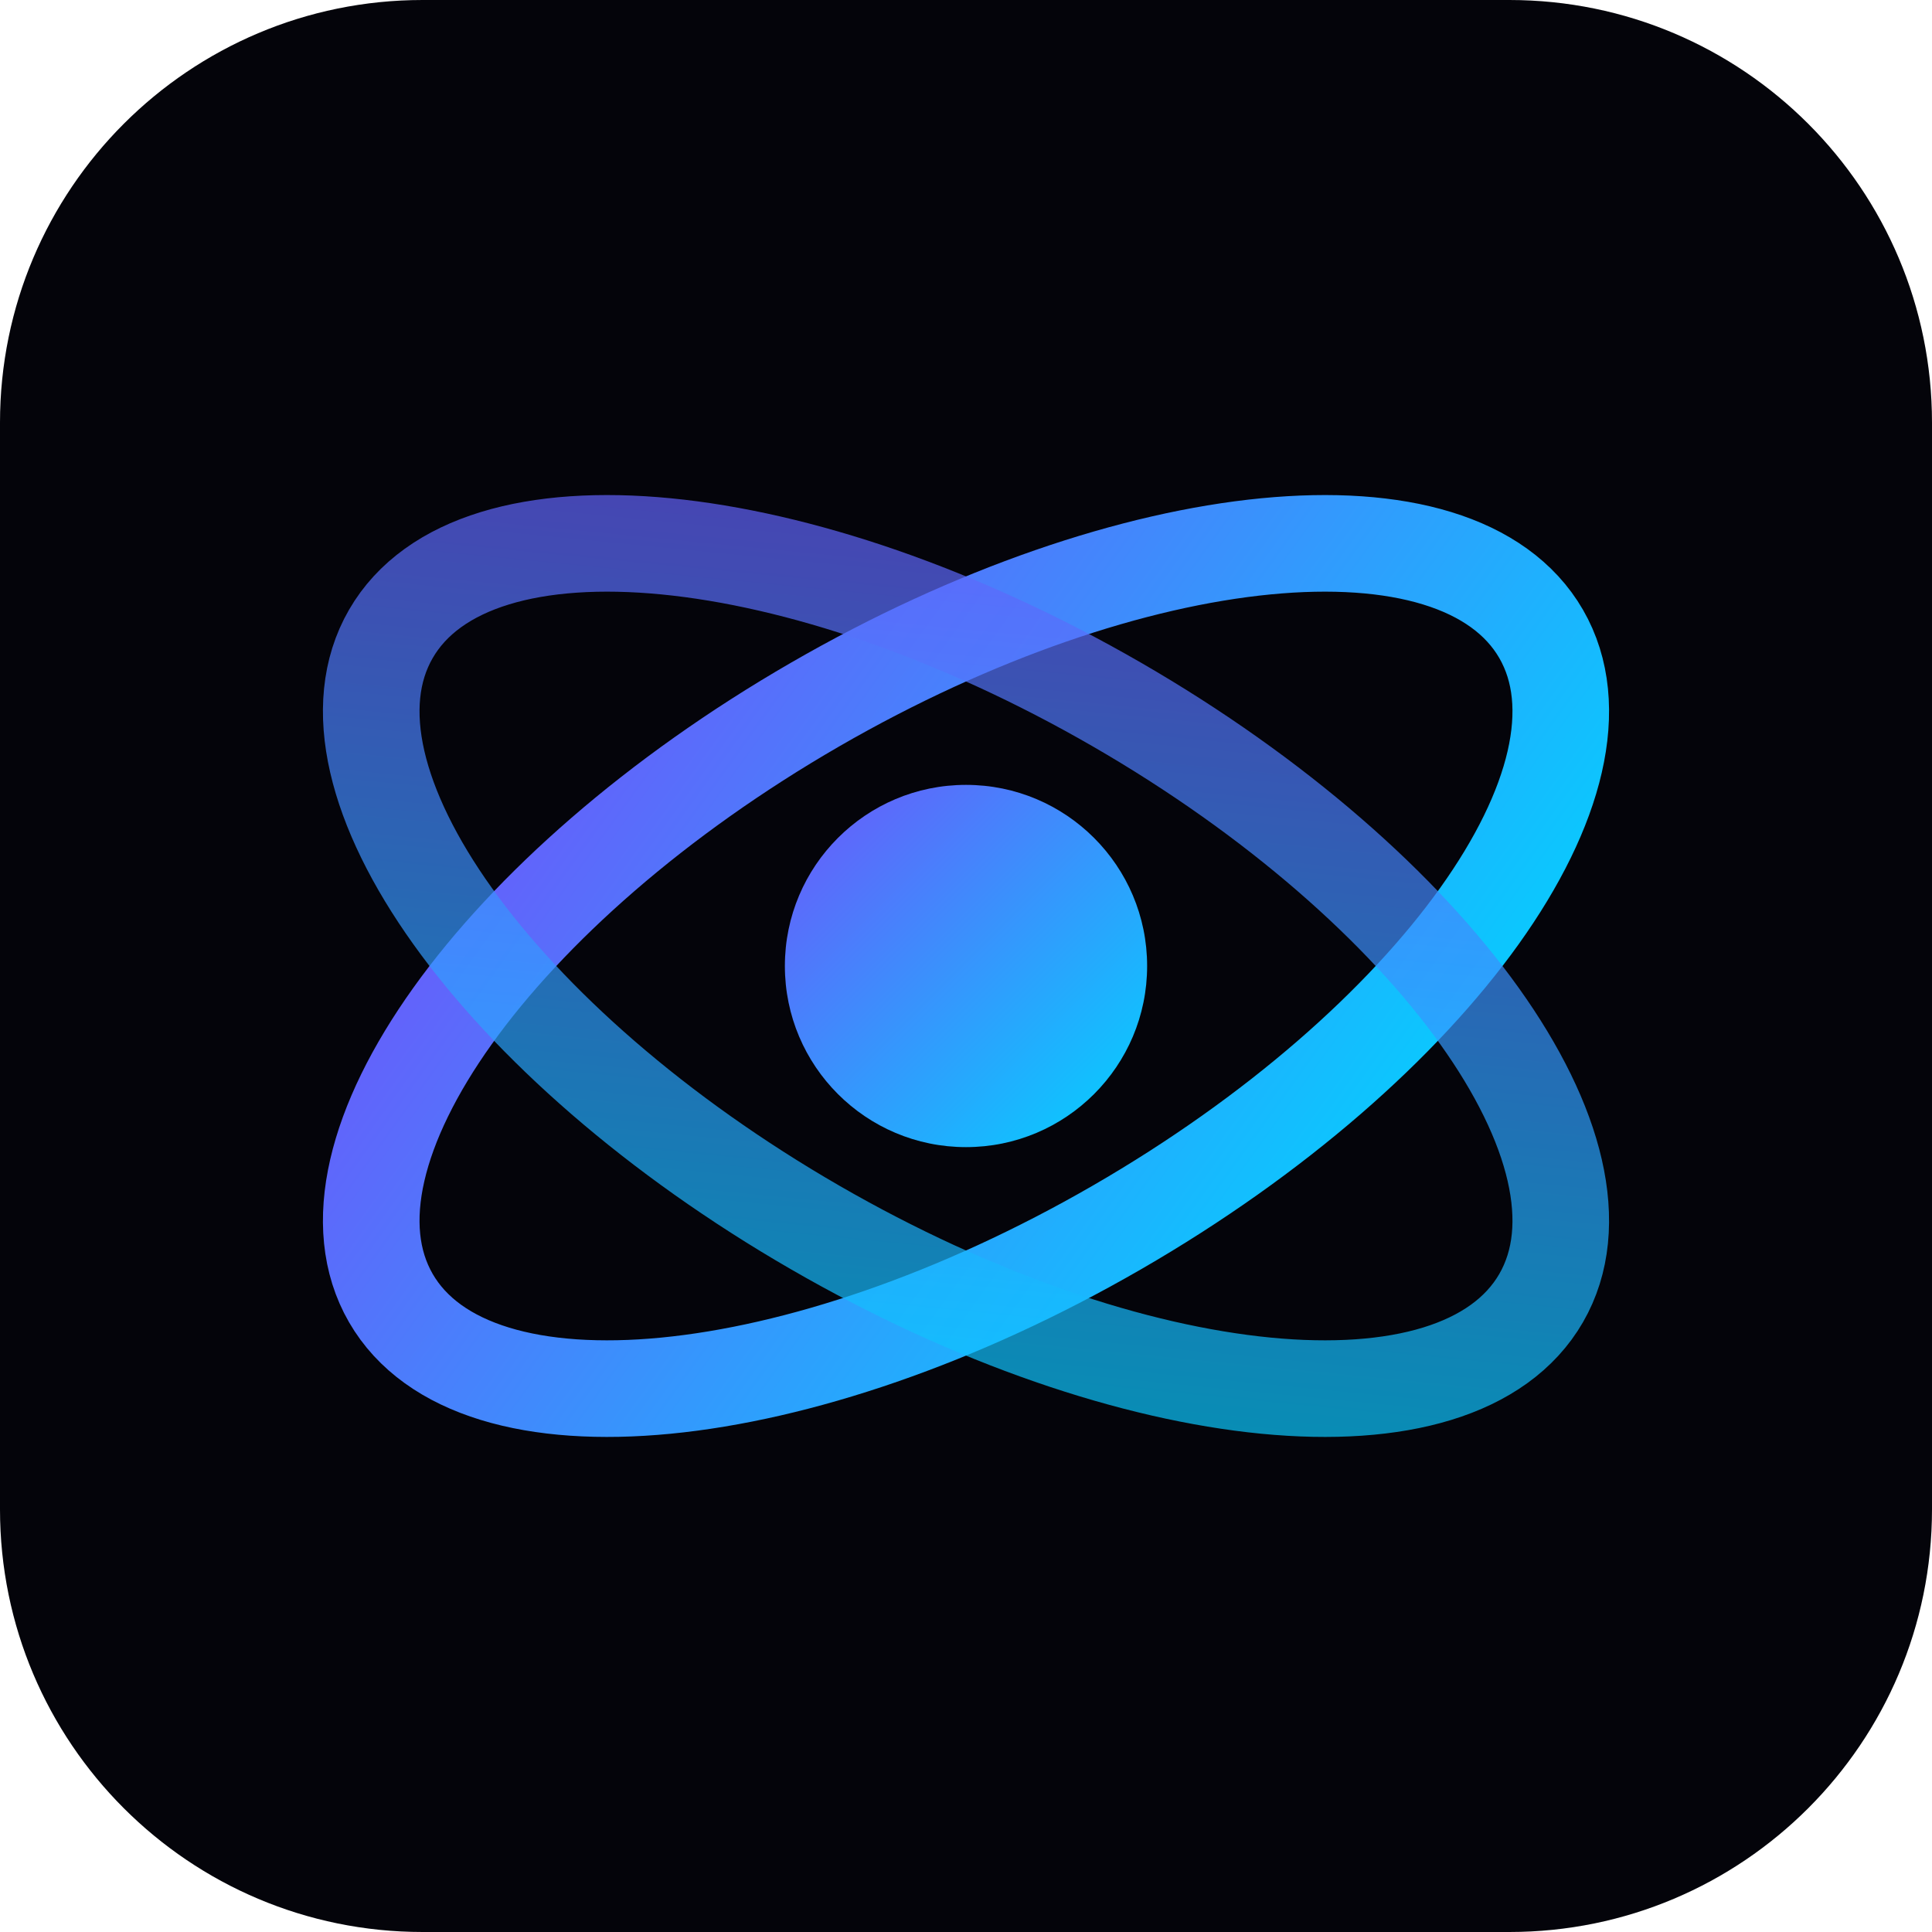
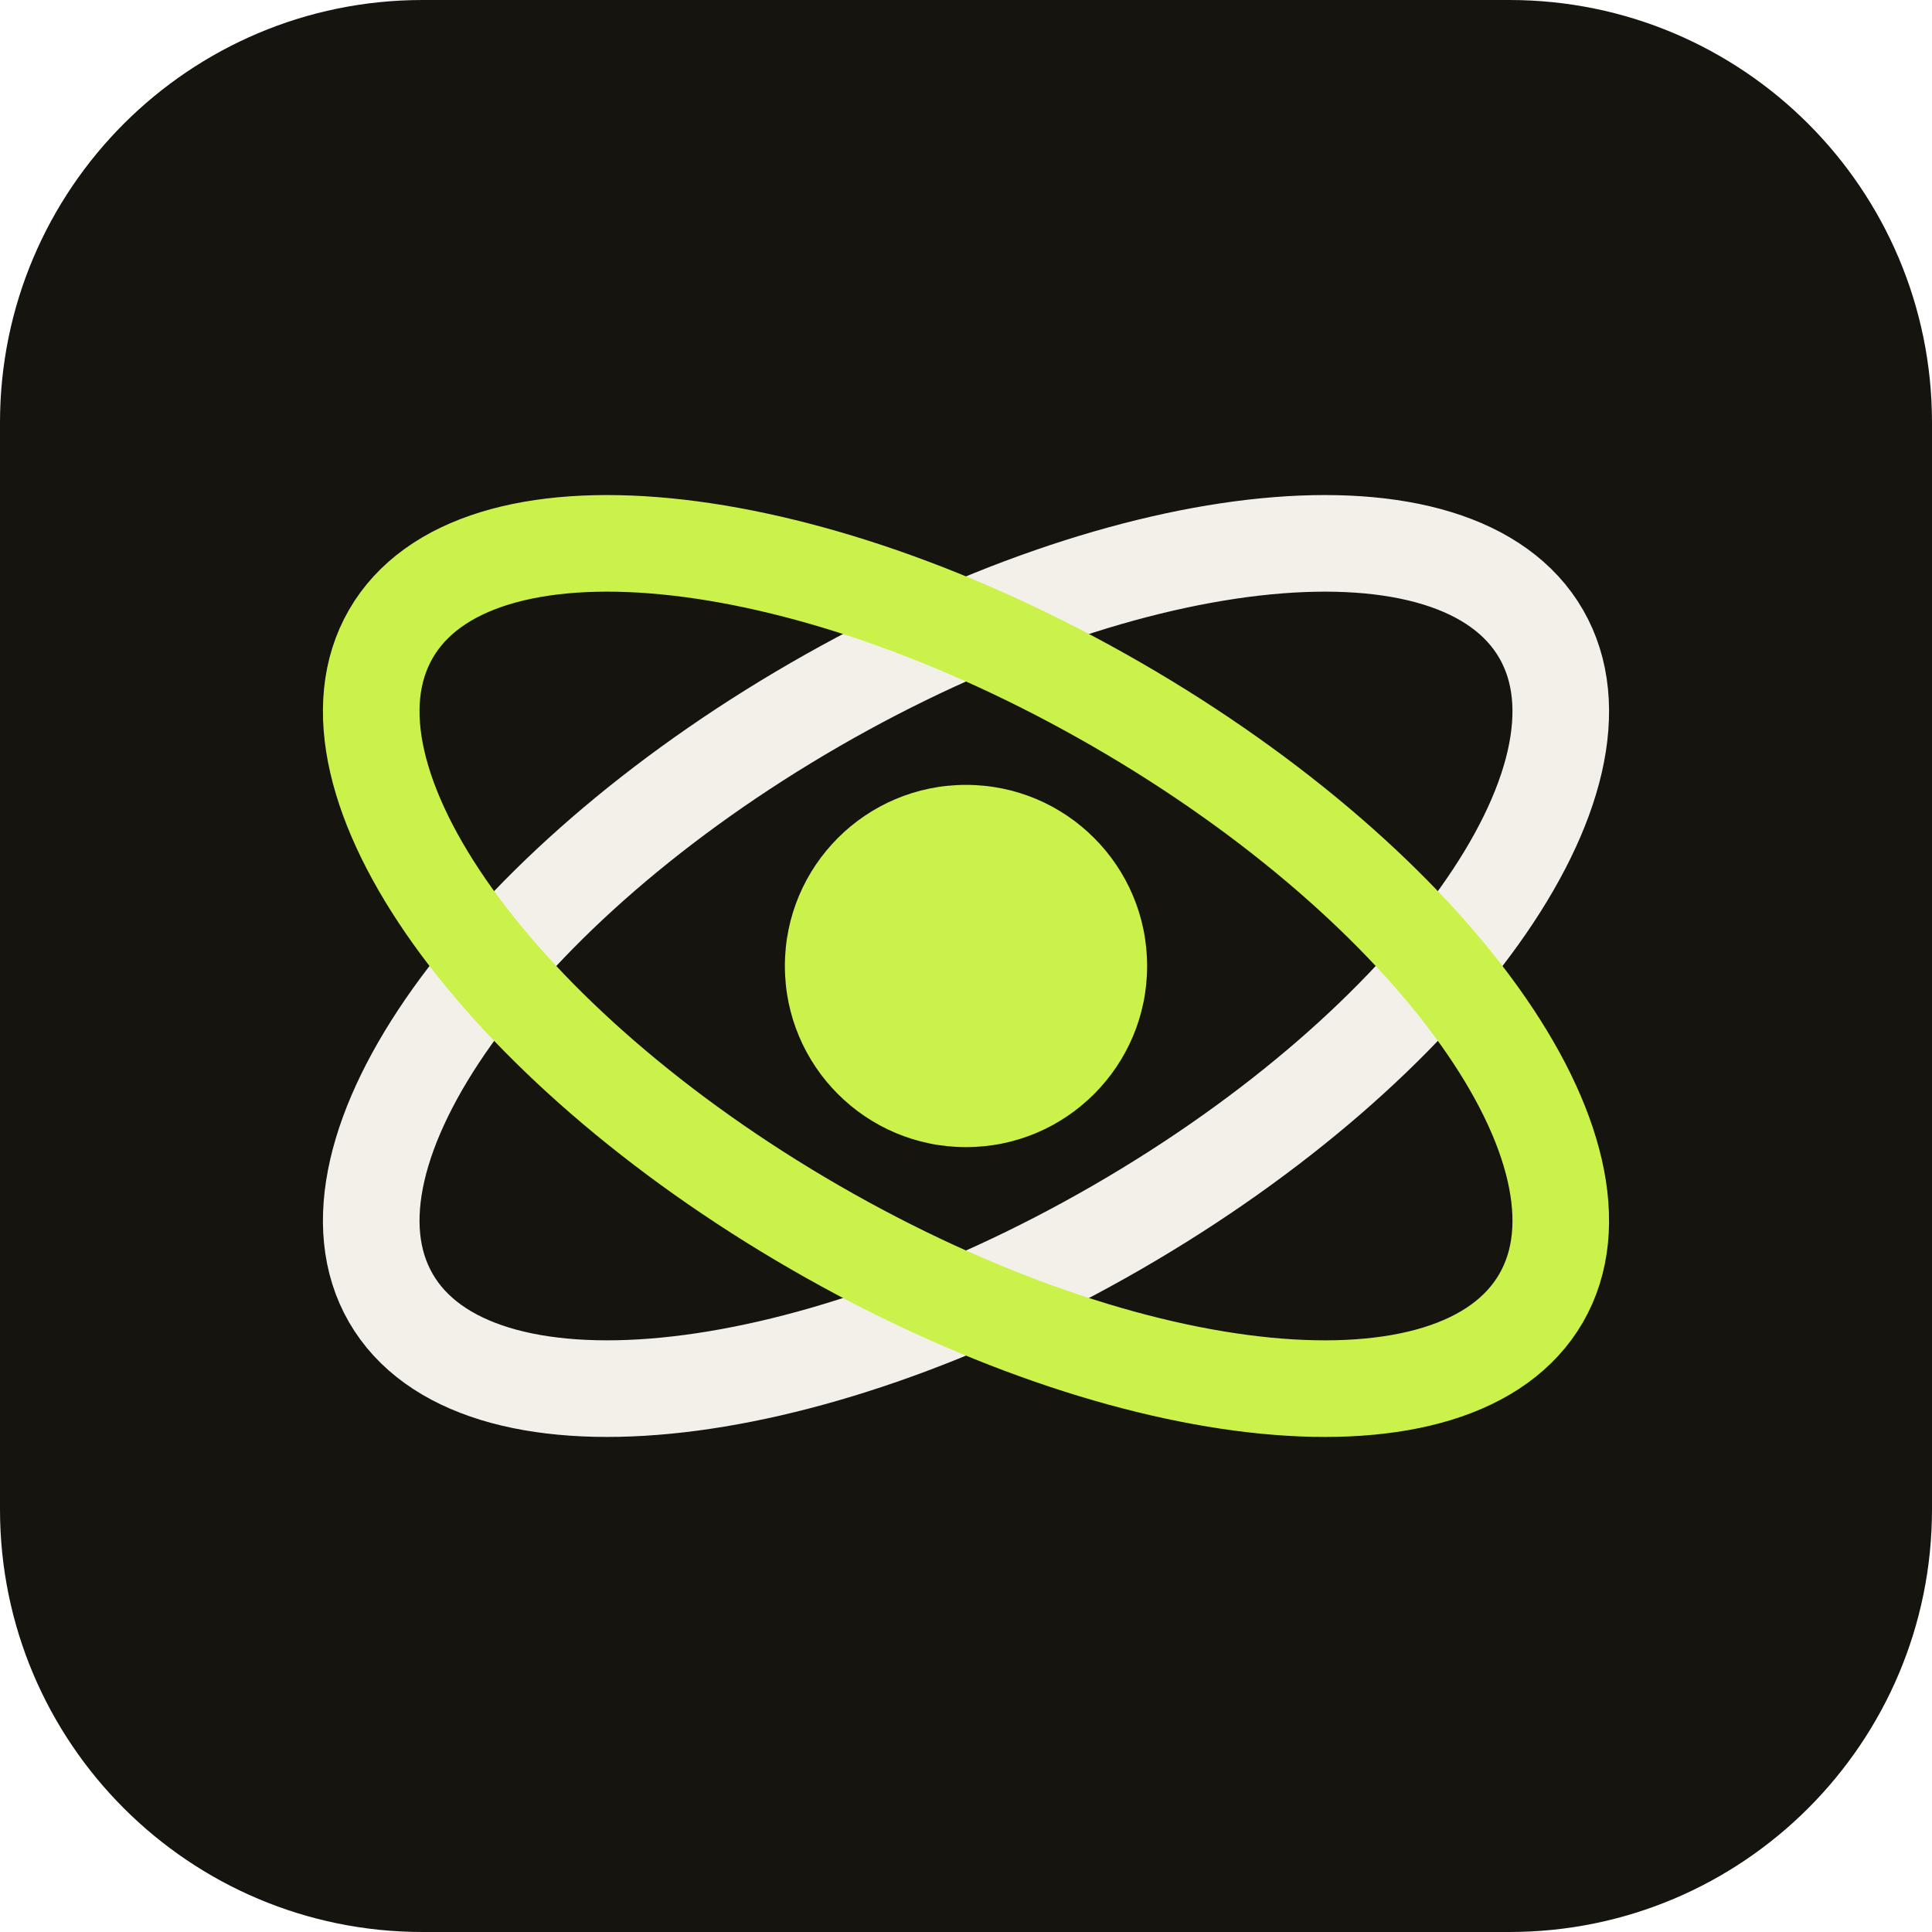
<svg xmlns="http://www.w3.org/2000/svg" viewBox="0 0 32 32">
-   <defs>
-     <linearGradient id="g" x1="0" y1="0" x2="1" y2="1">
-       <stop offset="0%" stop-color="#6D56FA" />
-       <stop offset="100%" stop-color="#00D4FF" />
-     </linearGradient>
-   </defs>
-   <rect width="32" height="32" rx="7" fill="#04040A" />
-   <ellipse cx="16" cy="16" rx="11" ry="5" fill="none" stroke="url(#g)" stroke-width="1.6" transform="rotate(-30 16 16)" />
-   <ellipse cx="16" cy="16" rx="11" ry="5" fill="none" stroke="url(#g)" stroke-width="1.6" transform="rotate(30 16 16)" opacity="0.7" />
-   <circle cx="16" cy="16" r="3" fill="url(#g)" />
+   <rect width="32" height="32" rx="7" fill="#15140F" />
+   <ellipse cx="16" cy="16" rx="11" ry="5" fill="none" stroke="#F2F0E9" stroke-width="1.6" transform="rotate(-30 16 16)" />
+   <ellipse cx="16" cy="16" rx="11" ry="5" fill="none" stroke="#CBF24A" stroke-width="1.6" transform="rotate(30 16 16)" />
+   <circle cx="16" cy="16" r="3" fill="#CBF24A" />
</svg>
